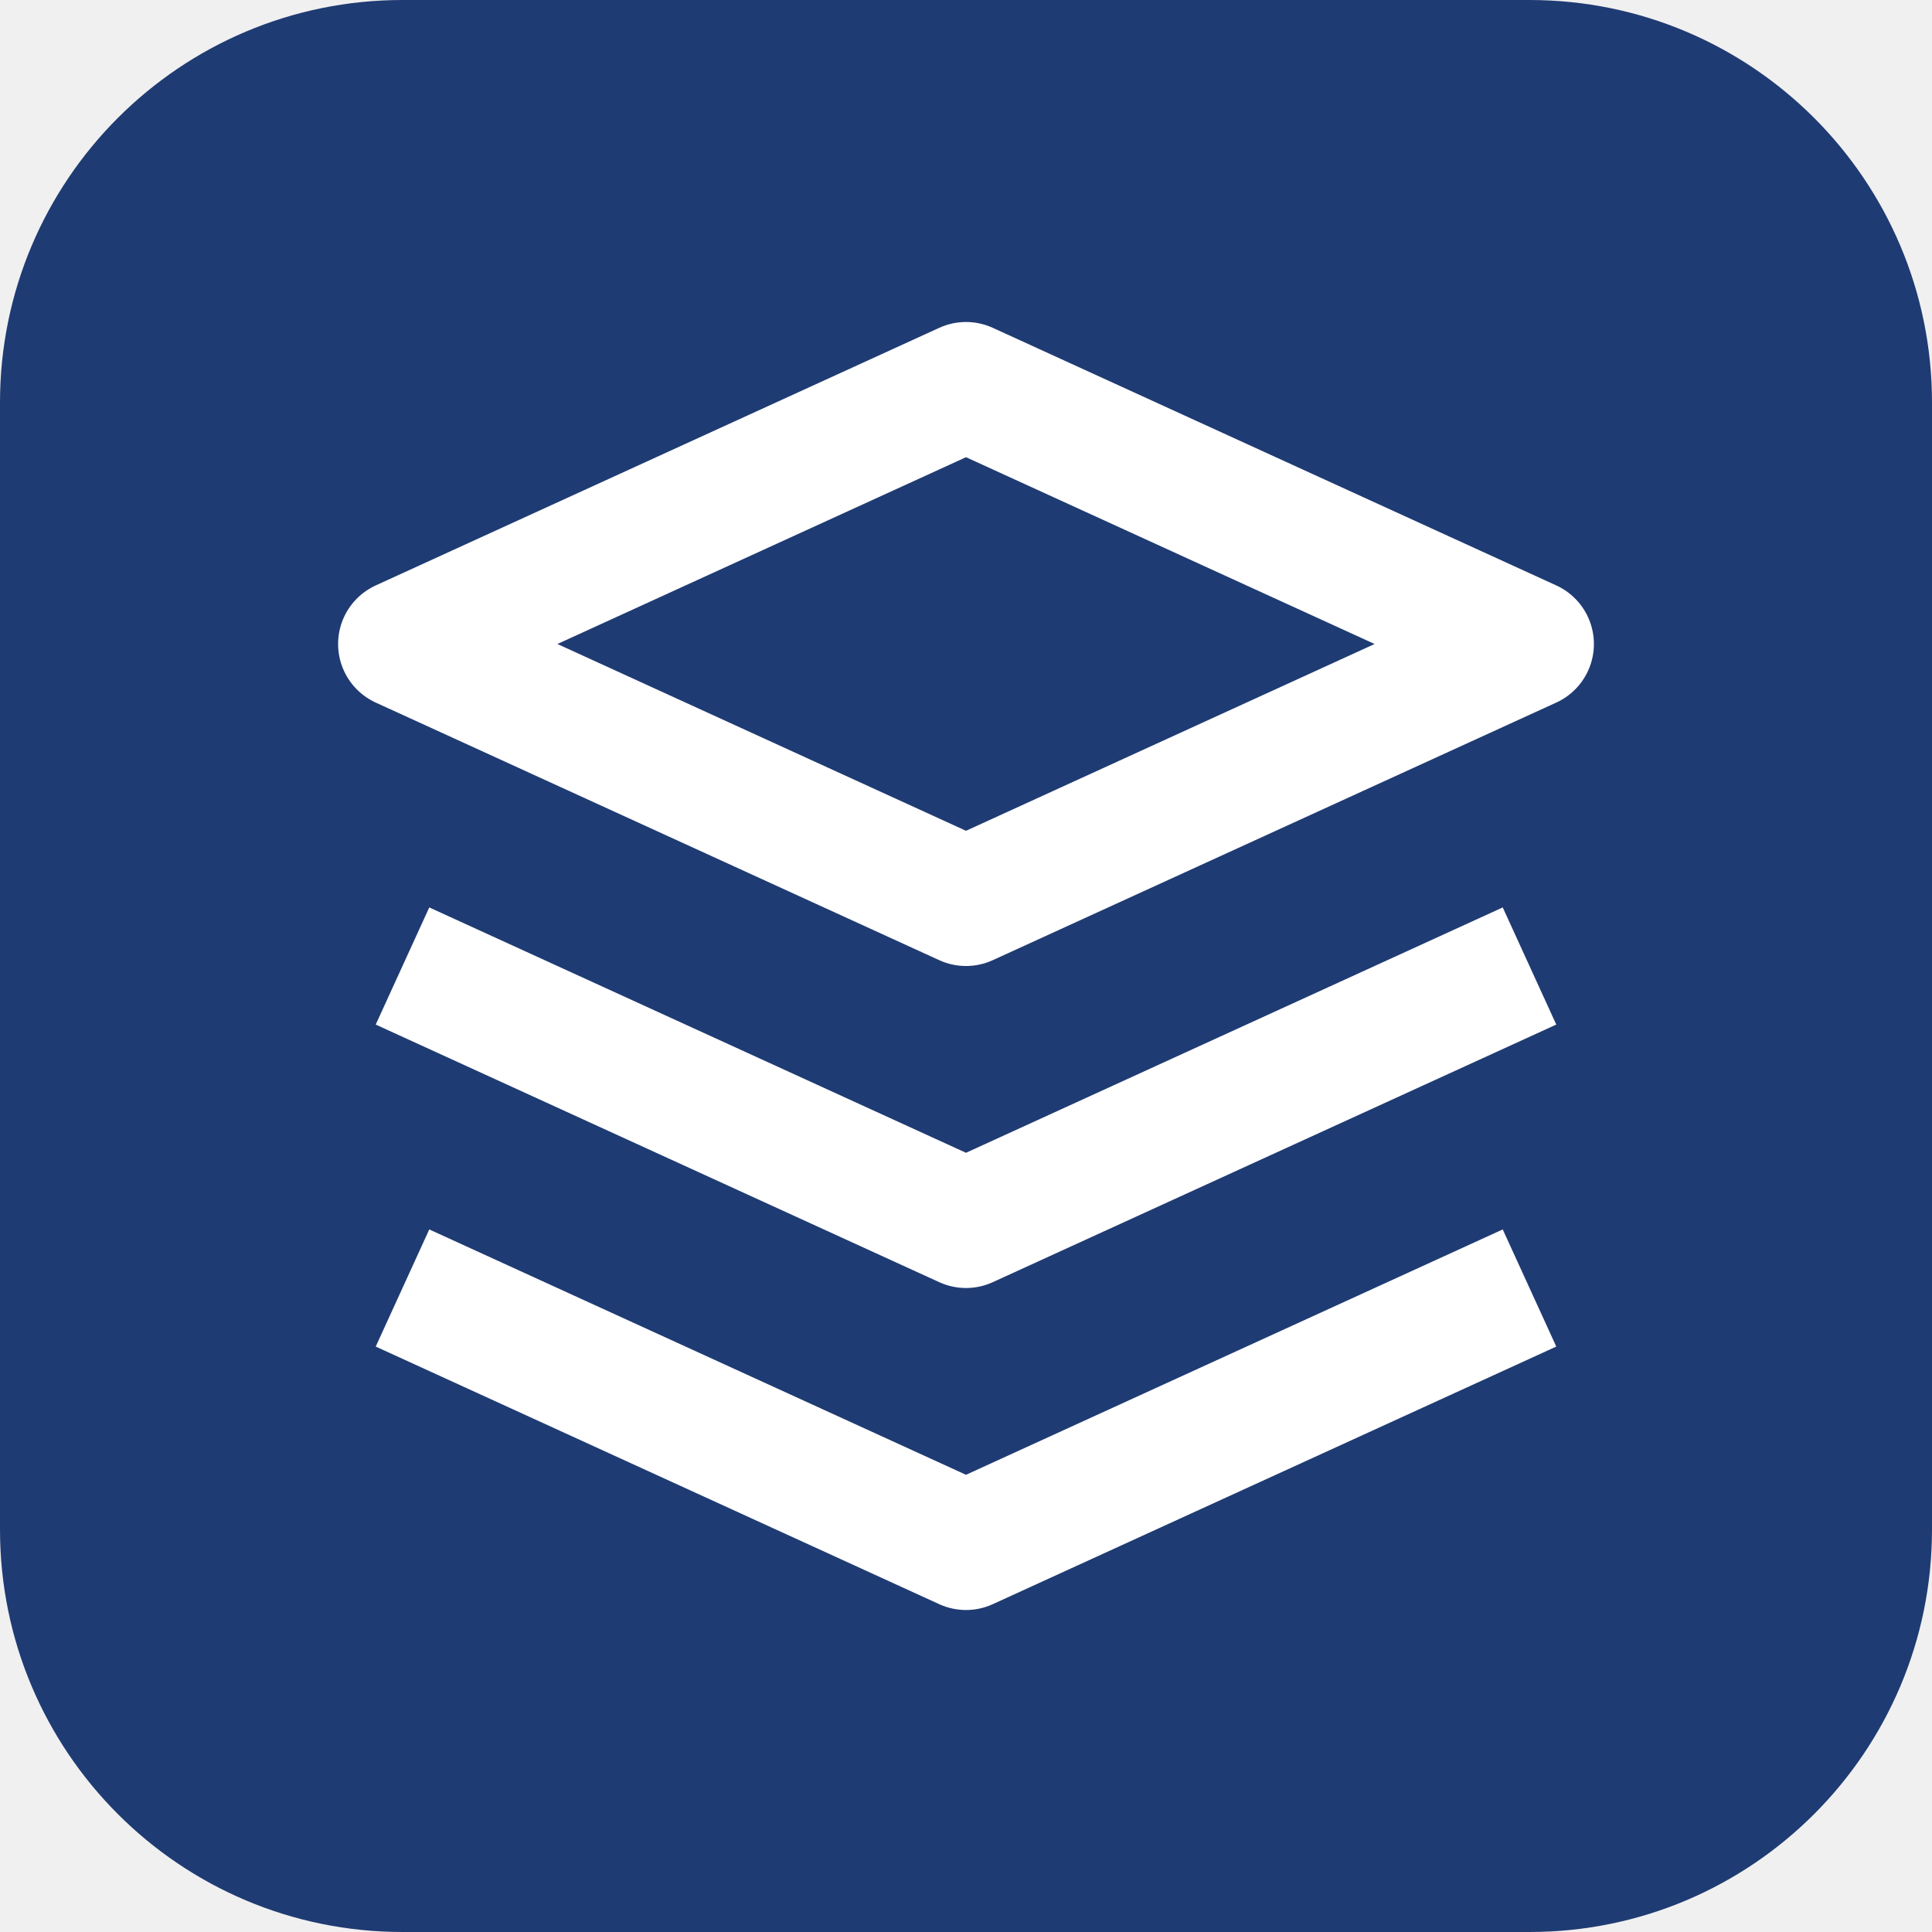
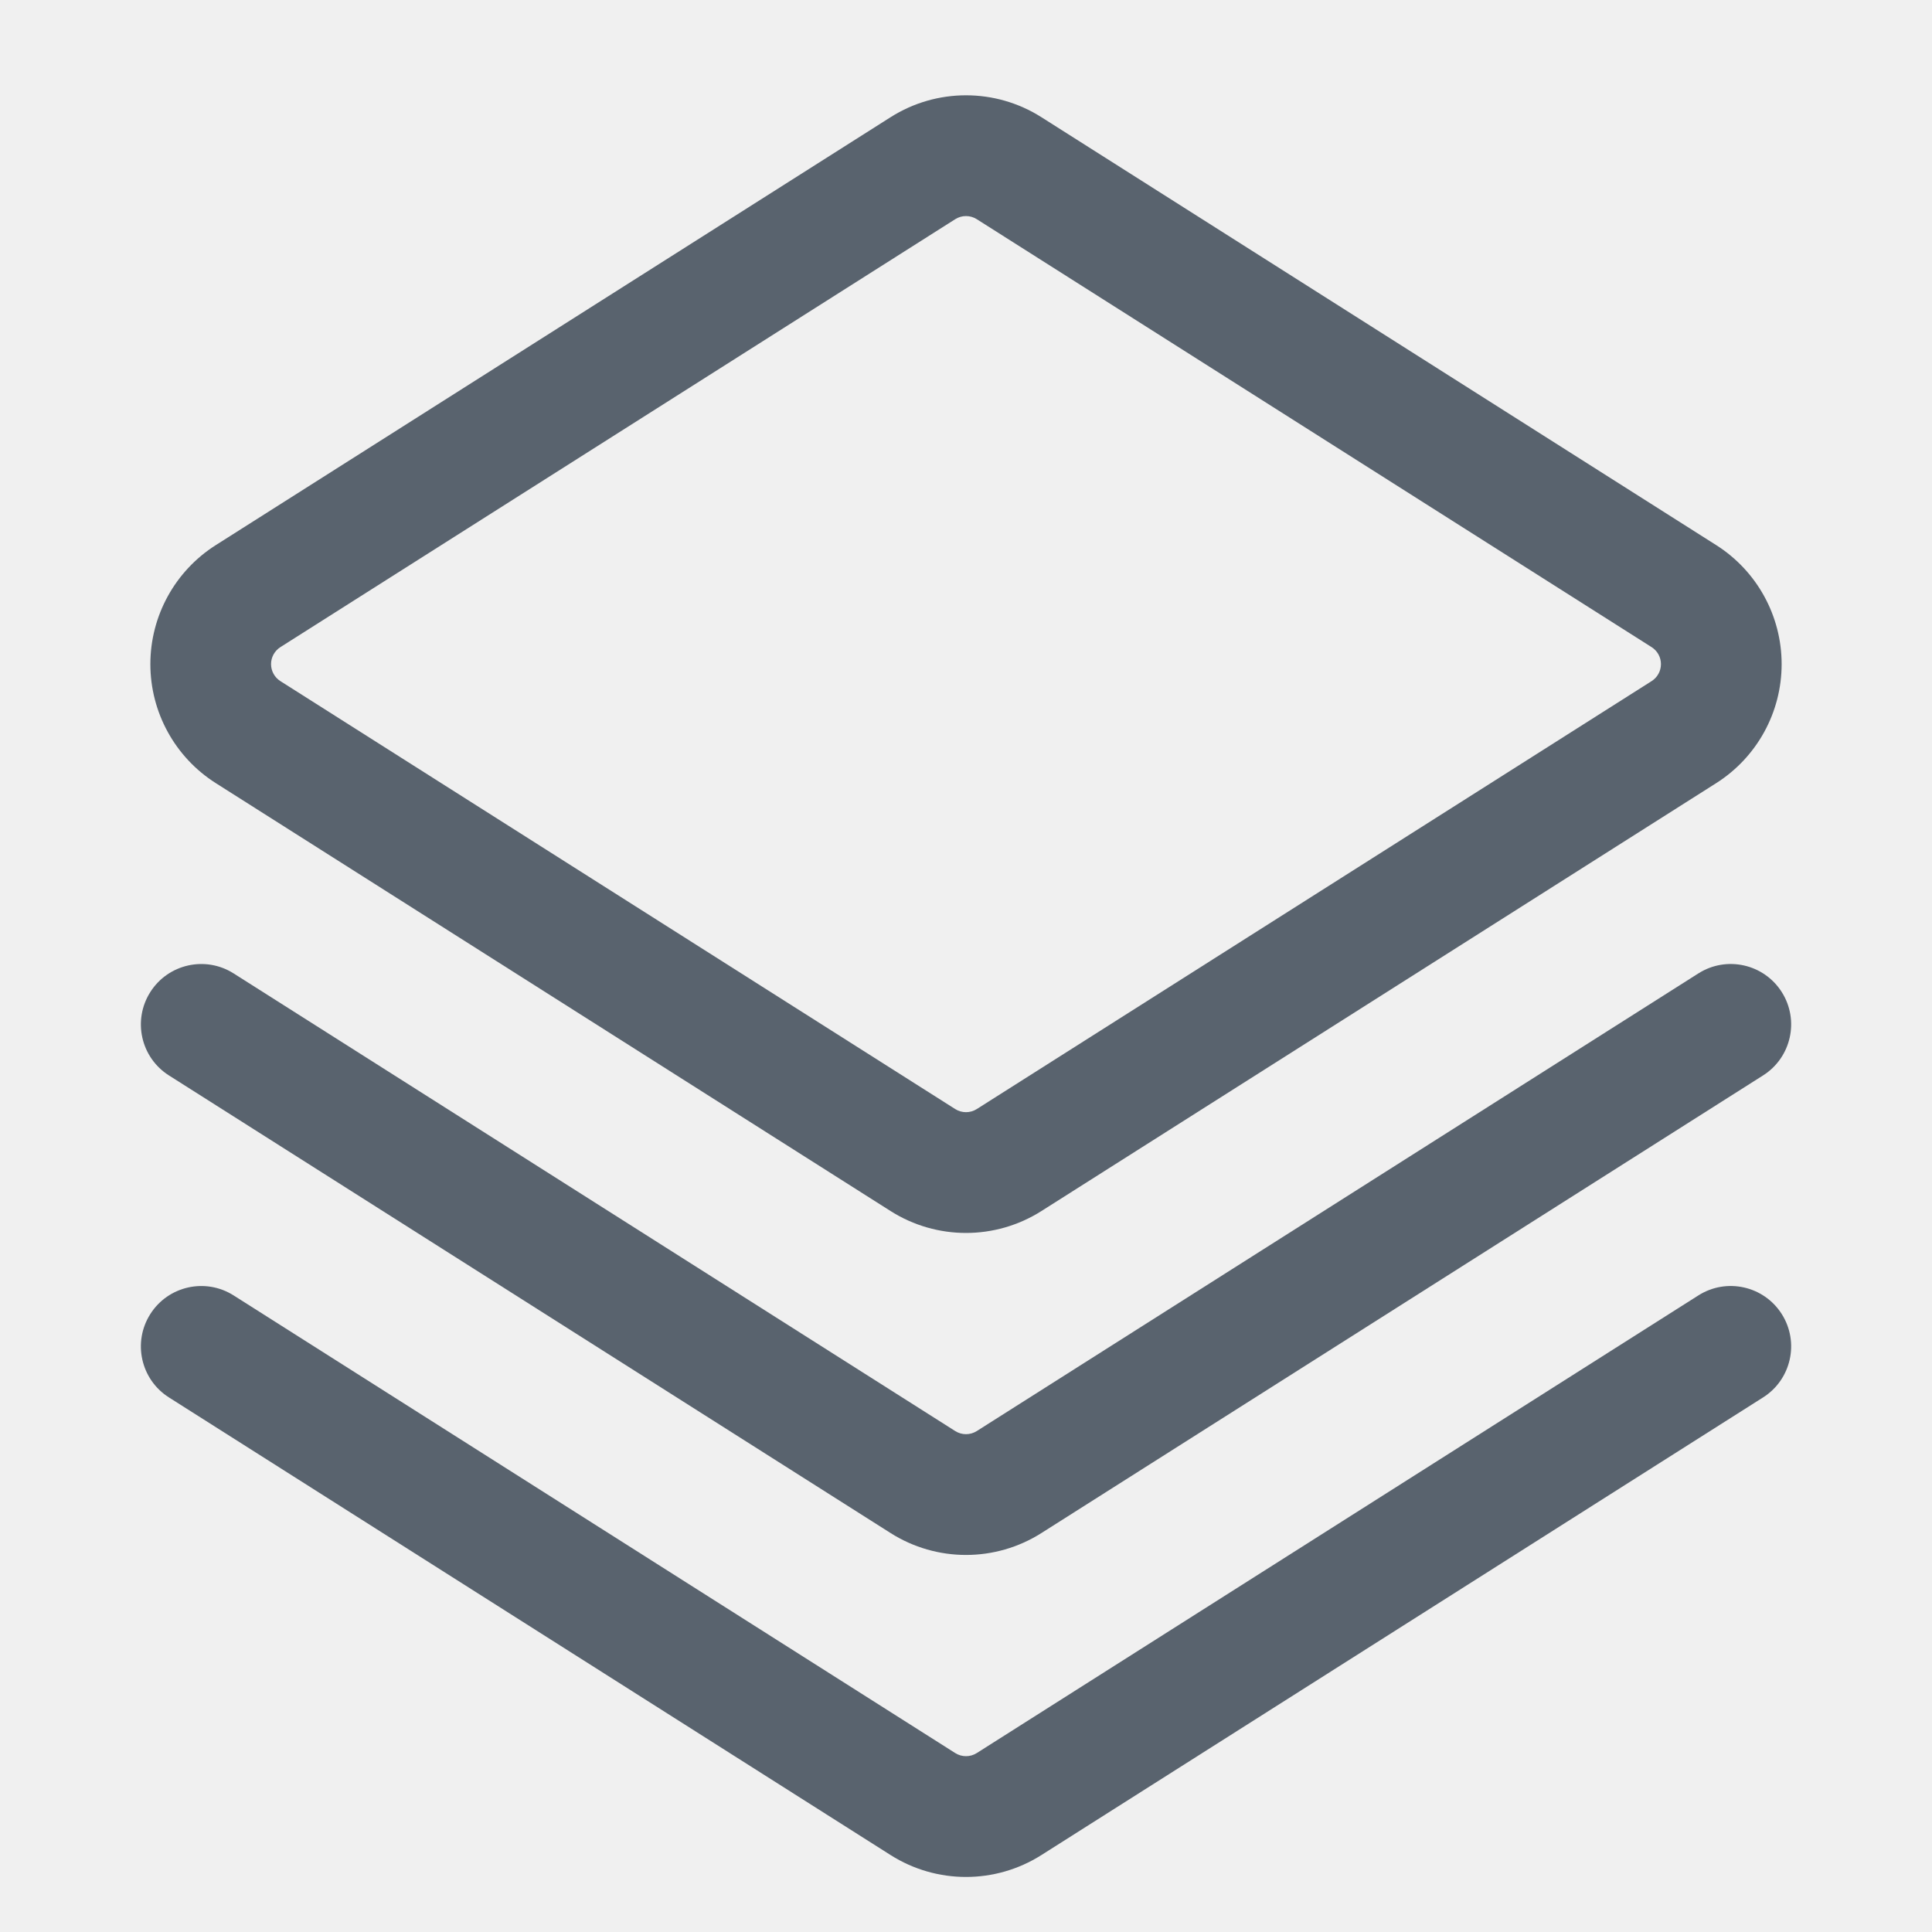
<svg xmlns="http://www.w3.org/2000/svg" viewBox="0 0 24 24">
-   <rect width="24" height="24" rx="5" fill="#1f3b73" />
-   <path d="M5 8l7-3.2L19 8l-7 3.2zM5 12l7 3.2 7-3.2M5 16l7 3.2 7-3.2" fill="none" stroke="#fff" stroke-width="1.6" stroke-linejoin="round" />
+   <style>path{fill:#59636e}@media (prefers-color-scheme:dark){path{fill:#9198a1}}</style>
+   <path d="M11.063 1.456a1.749 1.749 0 0 1 1.874 0l8.383 5.316a1.751 1.751 0 0 1 0 2.956l-8.383 5.316a1.749 1.749 0 0 1-1.874 0L2.68 9.728a1.751 1.751 0 0 1 0-2.956Zm1.071 1.267a.25.25 0 0 0-.268 0L3.483 8.039a.25.25 0 0 0 0 .422l8.383 5.316a.25.25 0 0 0 .268 0l8.383-5.316a.25.25 0 0 0 0-.422Z" />
+   <path d="M1.867 12.324a.75.75 0 0 1 1.035-.232l8.964 5.685a.25.25 0 0 0 .268 0l8.964-5.685a.75.75 0 0 1 .804 1.267l-8.965 5.685a1.749 1.749 0 0 1-1.874 0l-8.965-5.685a.75.75 0 0 1-.231-1.035Z" />
+   <path d="M1.867 16.324a.75.75 0 0 1 1.035-.232l8.964 5.685a.25.25 0 0 0 .268 0l8.964-5.685a.75.75 0 0 1 .804 1.267l-8.965 5.685a1.749 1.749 0 0 1-1.874 0l-8.965-5.685a.75.75 0 0 1-.231-1.035Z" />
</svg>
